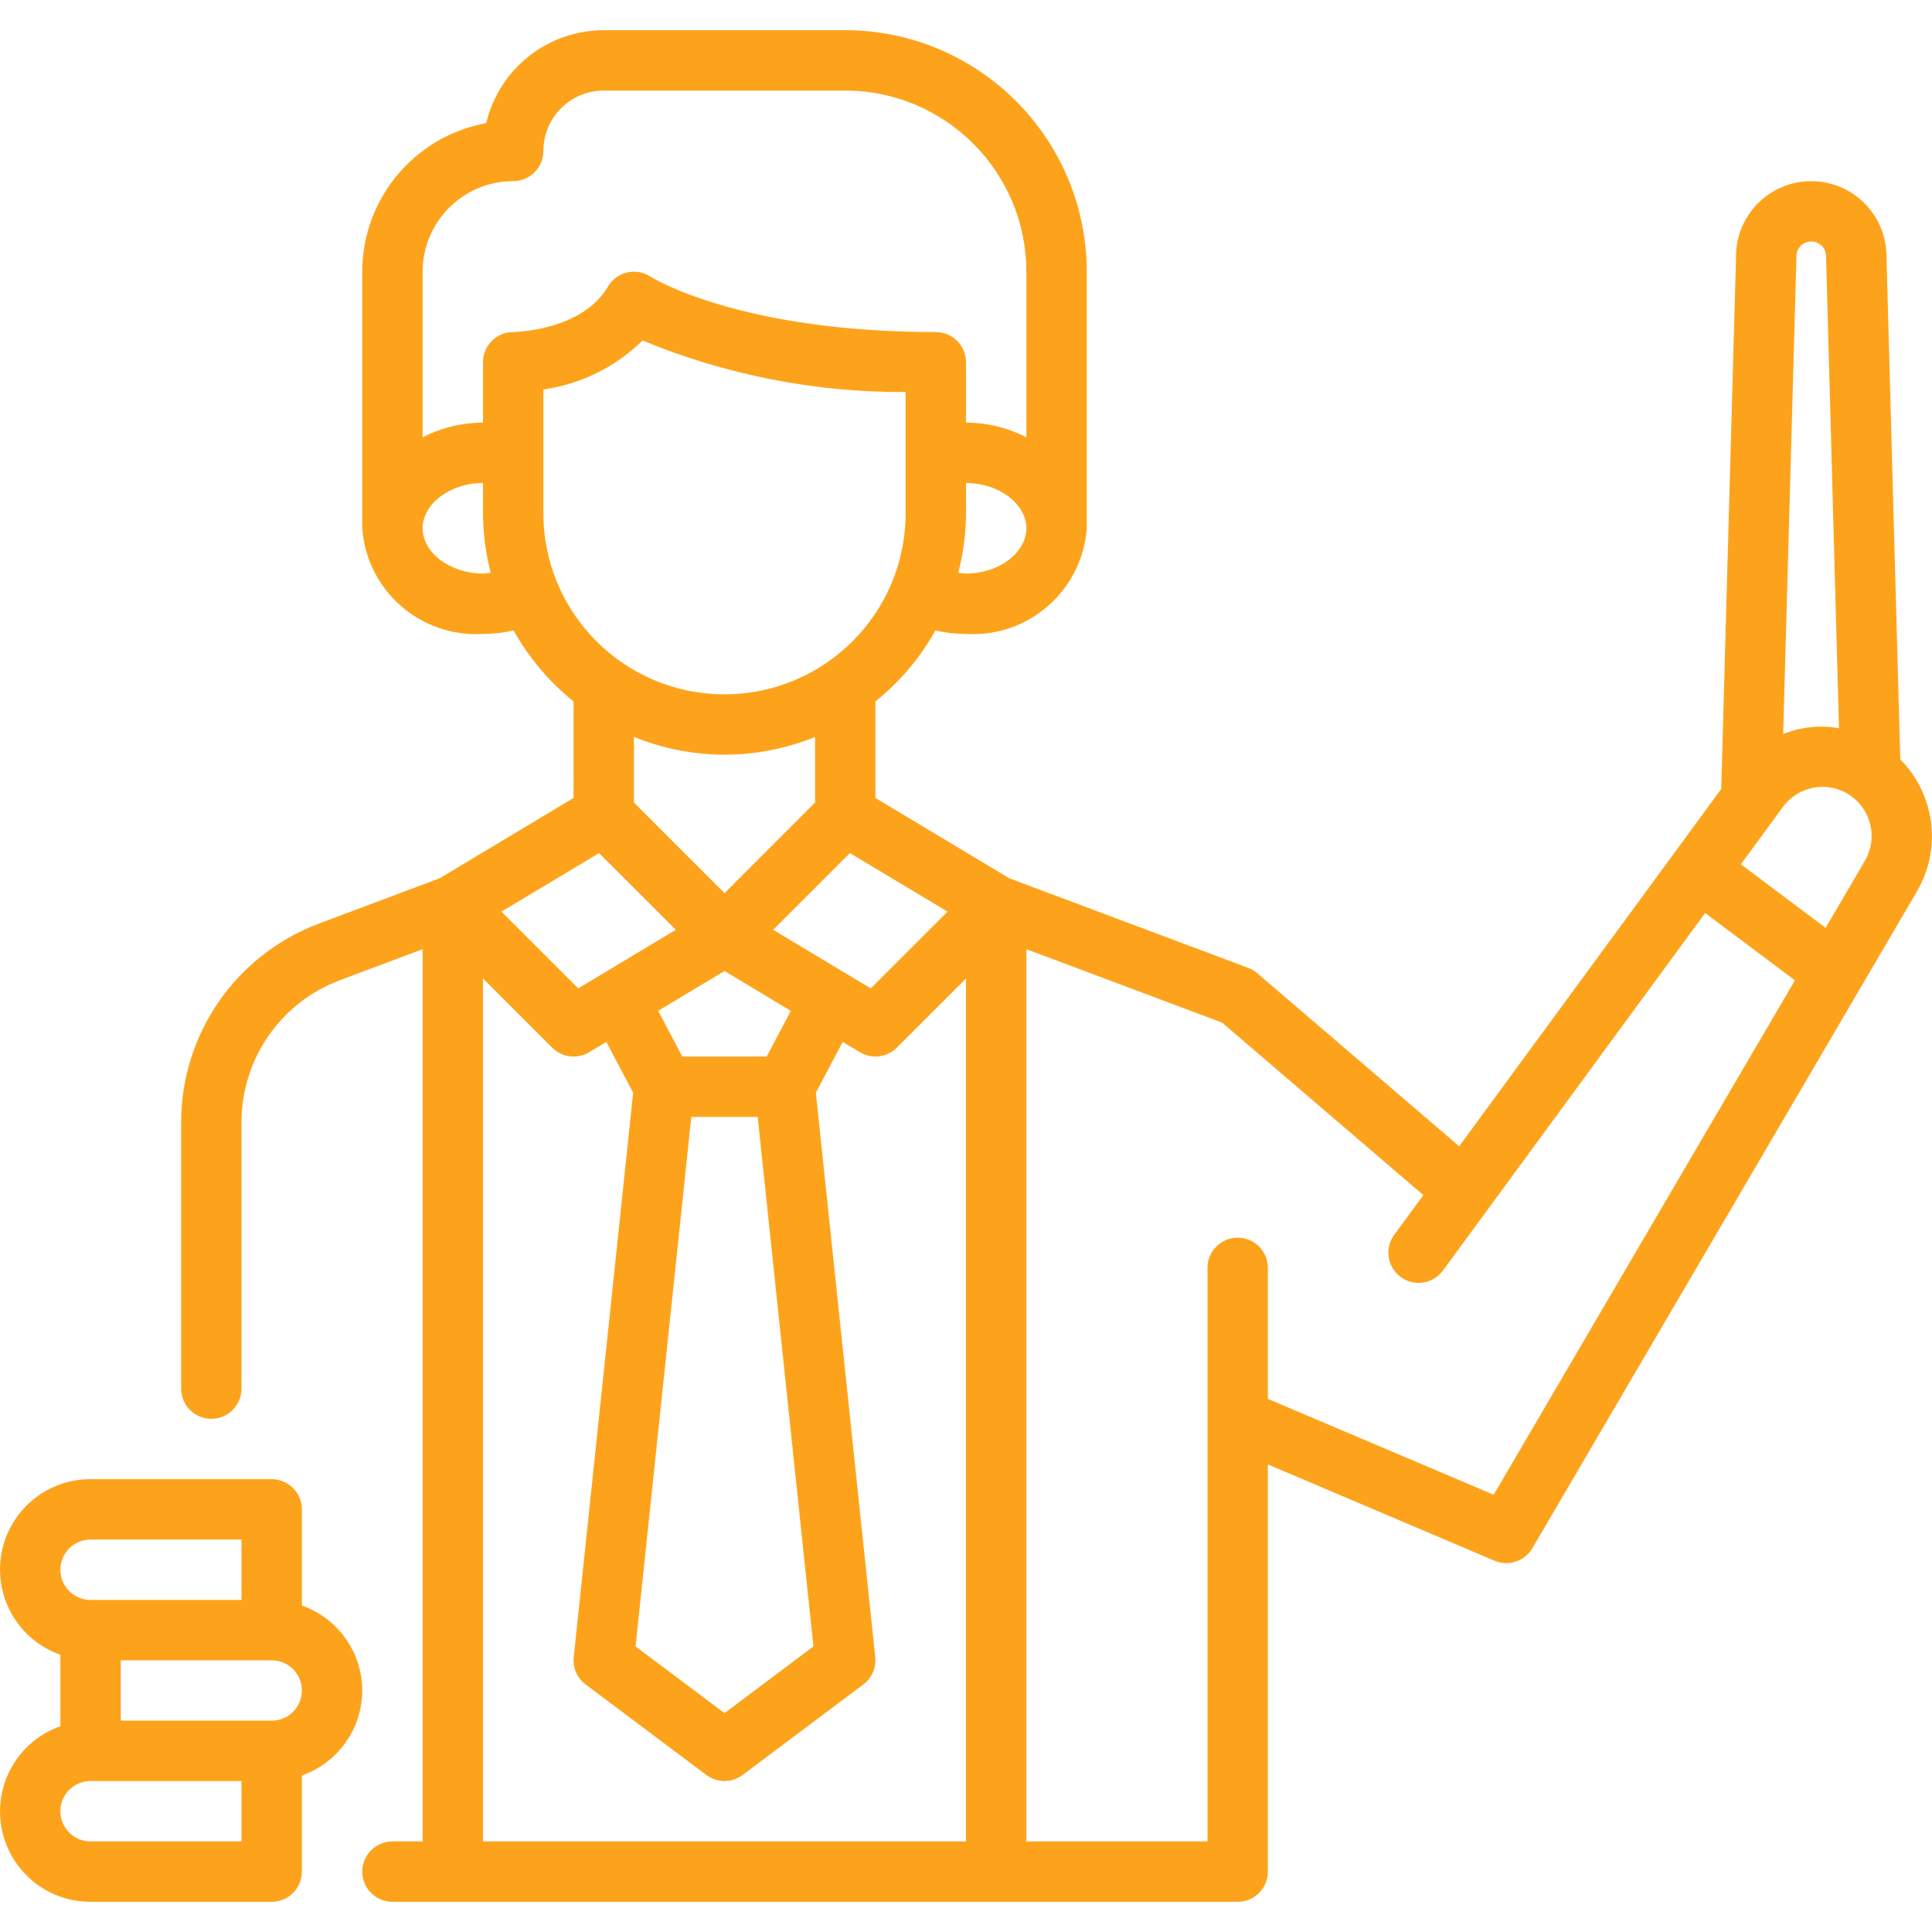
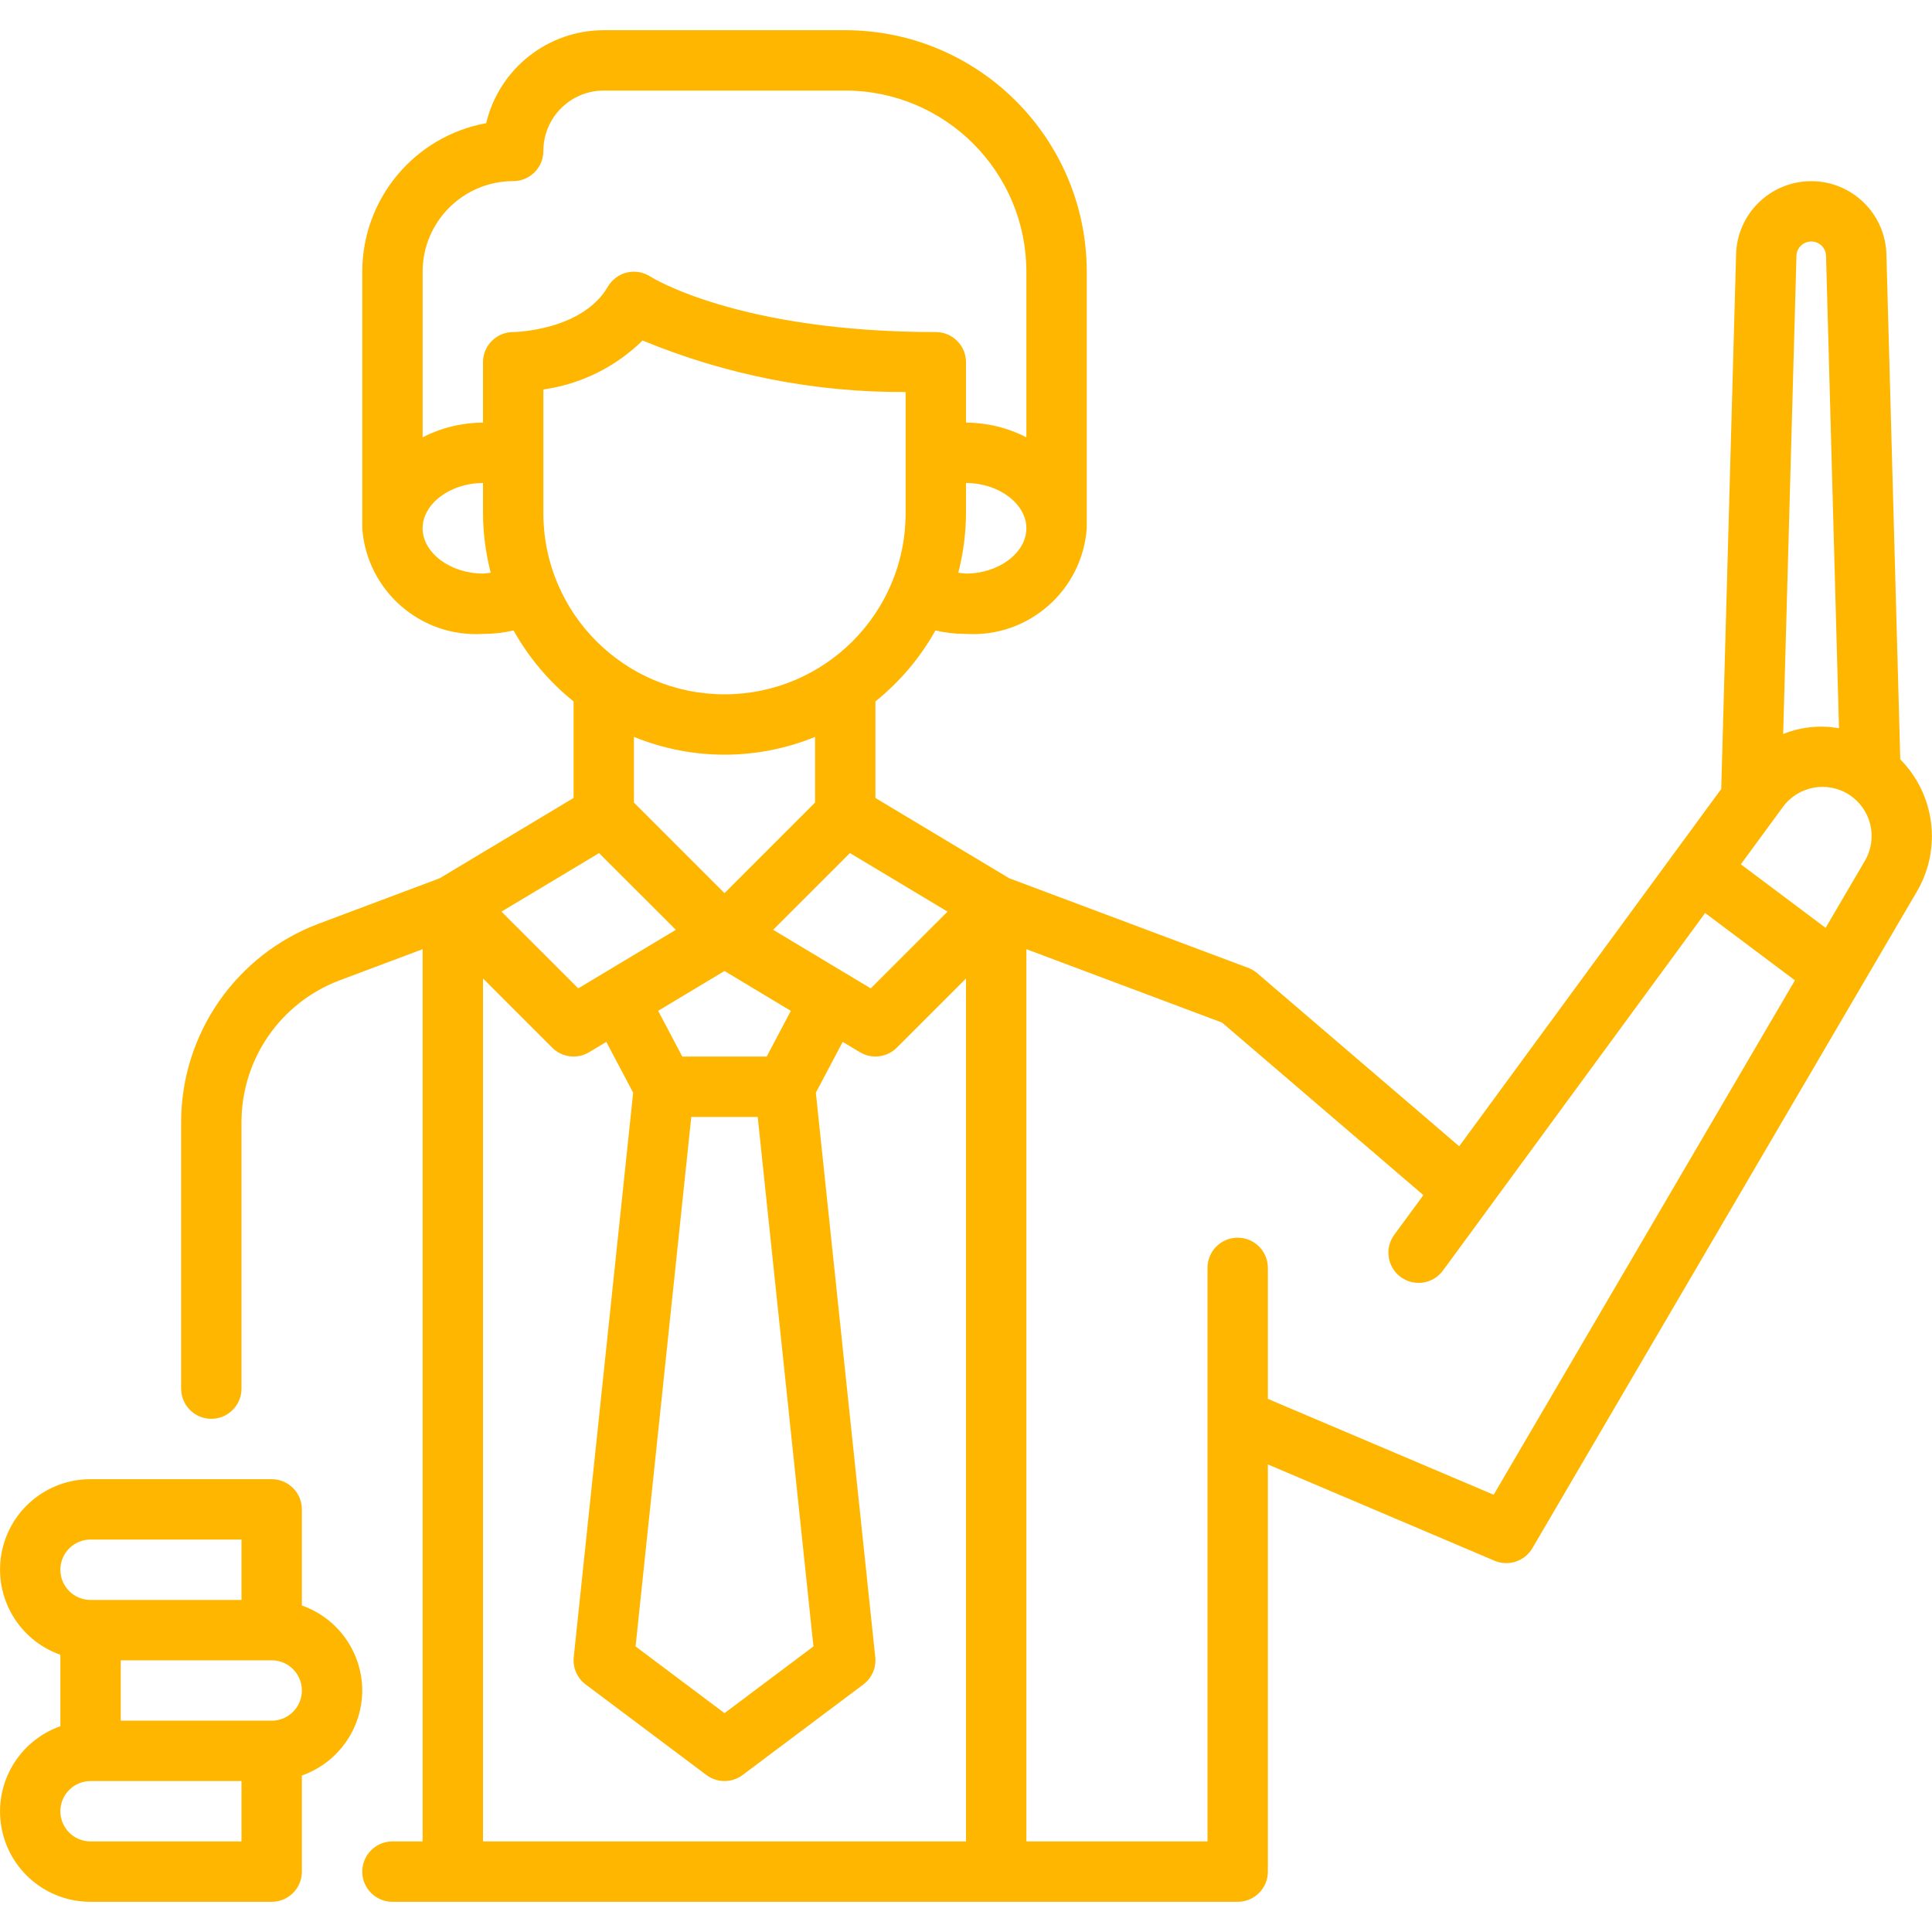
<svg xmlns="http://www.w3.org/2000/svg" version="1.1" width="512" height="512" x="0" y="0" viewBox="0 0 64 64" style="enable-background:new 0 0 512 512" xml:space="preserve" class="">
  <g>
    <g data-name="Teacher Man">
-       <path d="M12 56a2.995 2.995 0 0 0-2-2.816V50a1 1 0 0 0-1-1H3a2.993 2.993 0 0 0-1 5.816v2.368A2.993 2.993 0 0 0 3 63h6a1 1 0 0 0 1-1v-3.184A2.995 2.995 0 0 0 12 56Zm-9-5h5v2H3a1 1 0 0 1 0-2Zm5 10H3a1 1 0 0 1 0-2h5Zm1-4H4v-2h5a1 1 0 0 1 0 2Z" fill="#FDA31B" data-original="#000000" class="" />
-       <path d="M62.949 25.155 62.49 8.422a2.491 2.491 0 0 0-4.98 0l-.492 17.714-8.68 11.836-6.688-5.731a.984.984 0 0 0-.298-.178l-7.917-2.968L29 26.434v-3.199a8.052 8.052 0 0 0 1.987-2.35A4.52 4.52 0 0 0 32 21a3.78 3.78 0 0 0 4-3.5V9a8.01 8.01 0 0 0-8-8h-8a4.008 4.008 0 0 0-3.894 3.08A5.008 5.008 0 0 0 12 9v8.5a3.78 3.78 0 0 0 4 3.5 4.523 4.523 0 0 0 1.013-.115A8.052 8.052 0 0 0 19 23.235v3.199l-4.435 2.66-4.022 1.51A7.032 7.032 0 0 0 6 37.158V46a1 1 0 0 0 2 0v-8.842a5.022 5.022 0 0 1 3.245-4.681L14 31.443V61h-1a1 1 0 0 0 0 2h28a1 1 0 0 0 1-1V48.511l7.508 3.19a1 1 0 0 0 1.254-.415l12.74-21.758a3.62 3.62 0 0 0-.553-4.373ZM60 8a.488.488 0 0 1 .49.477l.429 15.648a3.353 3.353 0 0 0-1.849.19l.44-15.838A.488.488 0 0 1 60 8ZM22.9 37h2.2l1.846 17.54L24 56.75l-2.946-2.21Zm2.498-2h-2.796l-.8-1.515L24 32.166l2.198 1.32Zm.214-4.199 2.543-2.542 3.233 1.94-2.543 2.542ZM18 17v-4.098a5.86 5.86 0 0 0 3.286-1.623A22.44 22.44 0 0 0 30 12.986V17a6 6 0 0 1-12 0Zm14 2a2.5 2.5 0 0 1-.256-.028A7.963 7.963 0 0 0 32 17v-1c1.084 0 2 .687 2 1.5s-.916 1.5-2 1.5ZM17 6a1 1 0 0 0 1-1 2.002 2.002 0 0 1 2-2h8a6.007 6.007 0 0 1 6 6v5.487A4.387 4.387 0 0 0 32 14v-2a1 1 0 0 0-1-1c-6.538 0-9.423-1.817-9.445-1.832a1 1 0 0 0-1.418.328C19.279 10.966 17.019 11 17 11a1 1 0 0 0-1 1v2a4.387 4.387 0 0 0-2 .487V9a3.003 3.003 0 0 1 3-3Zm-1 13c-1.084 0-2-.687-2-1.5s.916-1.5 2-1.5v1a7.963 7.963 0 0 0 .256 1.972A2.498 2.498 0 0 1 16 19Zm8 6a7.95 7.95 0 0 0 3-.589v2.175l-3 3-3-3V24.41A7.95 7.95 0 0 0 24 25Zm-4.155 3.26 2.543 2.541-3.233 1.94-2.543-2.542ZM16 32.413l2.293 2.293a1 1 0 0 0 1.222.15l.57-.342.889 1.683-1.968 18.698a.997.997 0 0 0 .394.904l4 3a.998.998 0 0 0 1.2 0l4-3a.997.997 0 0 0 .394-.904l-1.968-18.698.89-1.683.57.342a1 1 0 0 0 1.221-.15L32 32.414V61H16Zm33.48 17.102L42 46.34V42a1 1 0 0 0-2 0v19h-6V31.443l6.483 2.432 6.668 5.715-.965 1.315a1 1 0 0 0 1.614 1.183l8.685-11.843 2.974 2.23Zm12.296-20.998-1.3 2.22-2.808-2.106 1.393-1.9a1.627 1.627 0 0 1 2.715 1.786Z" fill="#FDA31B" data-original="#000000" class="" />
+       <path d="M12 56a2.995 2.995 0 0 0-2-2.816V50a1 1 0 0 0-1-1H3a2.993 2.993 0 0 0-1 5.816v2.368A2.993 2.993 0 0 0 3 63h6a1 1 0 0 0 1-1v-3.184A2.995 2.995 0 0 0 12 56Zm-9-5h5v2H3a1 1 0 0 1 0-2Zm5 10H3a1 1 0 0 1 0-2h5Zm1-4H4v-2h5a1 1 0 0 1 0 2Z" fill="#ffb600" data-original="#000000" class="" />
+       <path d="M62.949 25.155 62.49 8.422a2.491 2.491 0 0 0-4.98 0l-.492 17.714-8.68 11.836-6.688-5.731a.984.984 0 0 0-.298-.178l-7.917-2.968L29 26.434v-3.199a8.052 8.052 0 0 0 1.987-2.35A4.52 4.52 0 0 0 32 21a3.78 3.78 0 0 0 4-3.5V9a8.01 8.01 0 0 0-8-8h-8a4.008 4.008 0 0 0-3.894 3.08A5.008 5.008 0 0 0 12 9v8.5a3.78 3.78 0 0 0 4 3.5 4.523 4.523 0 0 0 1.013-.115A8.052 8.052 0 0 0 19 23.235v3.199l-4.435 2.66-4.022 1.51A7.032 7.032 0 0 0 6 37.158V46a1 1 0 0 0 2 0v-8.842a5.022 5.022 0 0 1 3.245-4.681L14 31.443V61h-1a1 1 0 0 0 0 2h28a1 1 0 0 0 1-1V48.511l7.508 3.19a1 1 0 0 0 1.254-.415l12.74-21.758a3.62 3.62 0 0 0-.553-4.373ZM60 8a.488.488 0 0 1 .49.477l.429 15.648a3.353 3.353 0 0 0-1.849.19l.44-15.838A.488.488 0 0 1 60 8ZM22.9 37h2.2l1.846 17.54L24 56.75l-2.946-2.21Zm2.498-2h-2.796l-.8-1.515L24 32.166l2.198 1.32Zm.214-4.199 2.543-2.542 3.233 1.94-2.543 2.542ZM18 17v-4.098a5.86 5.86 0 0 0 3.286-1.623A22.44 22.44 0 0 0 30 12.986V17a6 6 0 0 1-12 0Zm14 2a2.5 2.5 0 0 1-.256-.028A7.963 7.963 0 0 0 32 17v-1c1.084 0 2 .687 2 1.5s-.916 1.5-2 1.5ZM17 6a1 1 0 0 0 1-1 2.002 2.002 0 0 1 2-2h8a6.007 6.007 0 0 1 6 6v5.487A4.387 4.387 0 0 0 32 14v-2a1 1 0 0 0-1-1c-6.538 0-9.423-1.817-9.445-1.832a1 1 0 0 0-1.418.328C19.279 10.966 17.019 11 17 11a1 1 0 0 0-1 1v2a4.387 4.387 0 0 0-2 .487V9a3.003 3.003 0 0 1 3-3Zm-1 13c-1.084 0-2-.687-2-1.5s.916-1.5 2-1.5v1a7.963 7.963 0 0 0 .256 1.972A2.498 2.498 0 0 1 16 19Zm8 6a7.95 7.95 0 0 0 3-.589v2.175l-3 3-3-3V24.41A7.95 7.95 0 0 0 24 25Zm-4.155 3.26 2.543 2.541-3.233 1.94-2.543-2.542ZM16 32.413l2.293 2.293a1 1 0 0 0 1.222.15l.57-.342.889 1.683-1.968 18.698a.997.997 0 0 0 .394.904l4 3a.998.998 0 0 0 1.2 0l4-3a.997.997 0 0 0 .394-.904l-1.968-18.698.89-1.683.57.342a1 1 0 0 0 1.221-.15L32 32.414V61H16Zm33.48 17.102L42 46.34V42a1 1 0 0 0-2 0v19h-6V31.443l6.483 2.432 6.668 5.715-.965 1.315a1 1 0 0 0 1.614 1.183l8.685-11.843 2.974 2.23Zm12.296-20.998-1.3 2.22-2.808-2.106 1.393-1.9a1.627 1.627 0 0 1 2.715 1.786Z" fill="#ffb600" data-original="#000000" class="" />
    </g>
  </g>
</svg>
